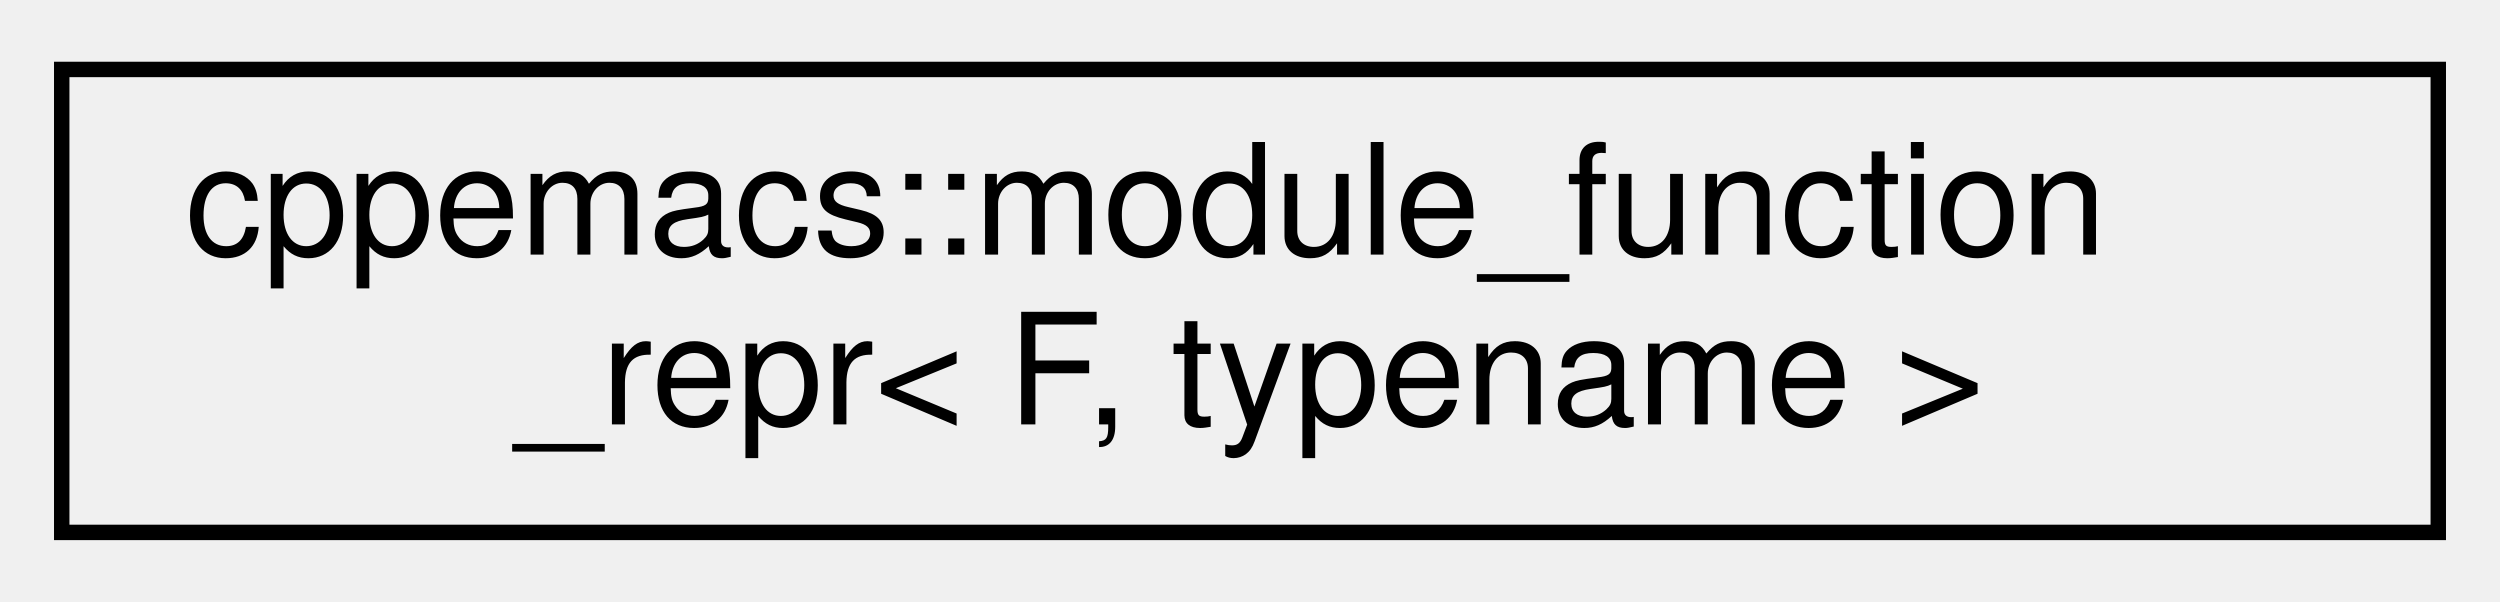
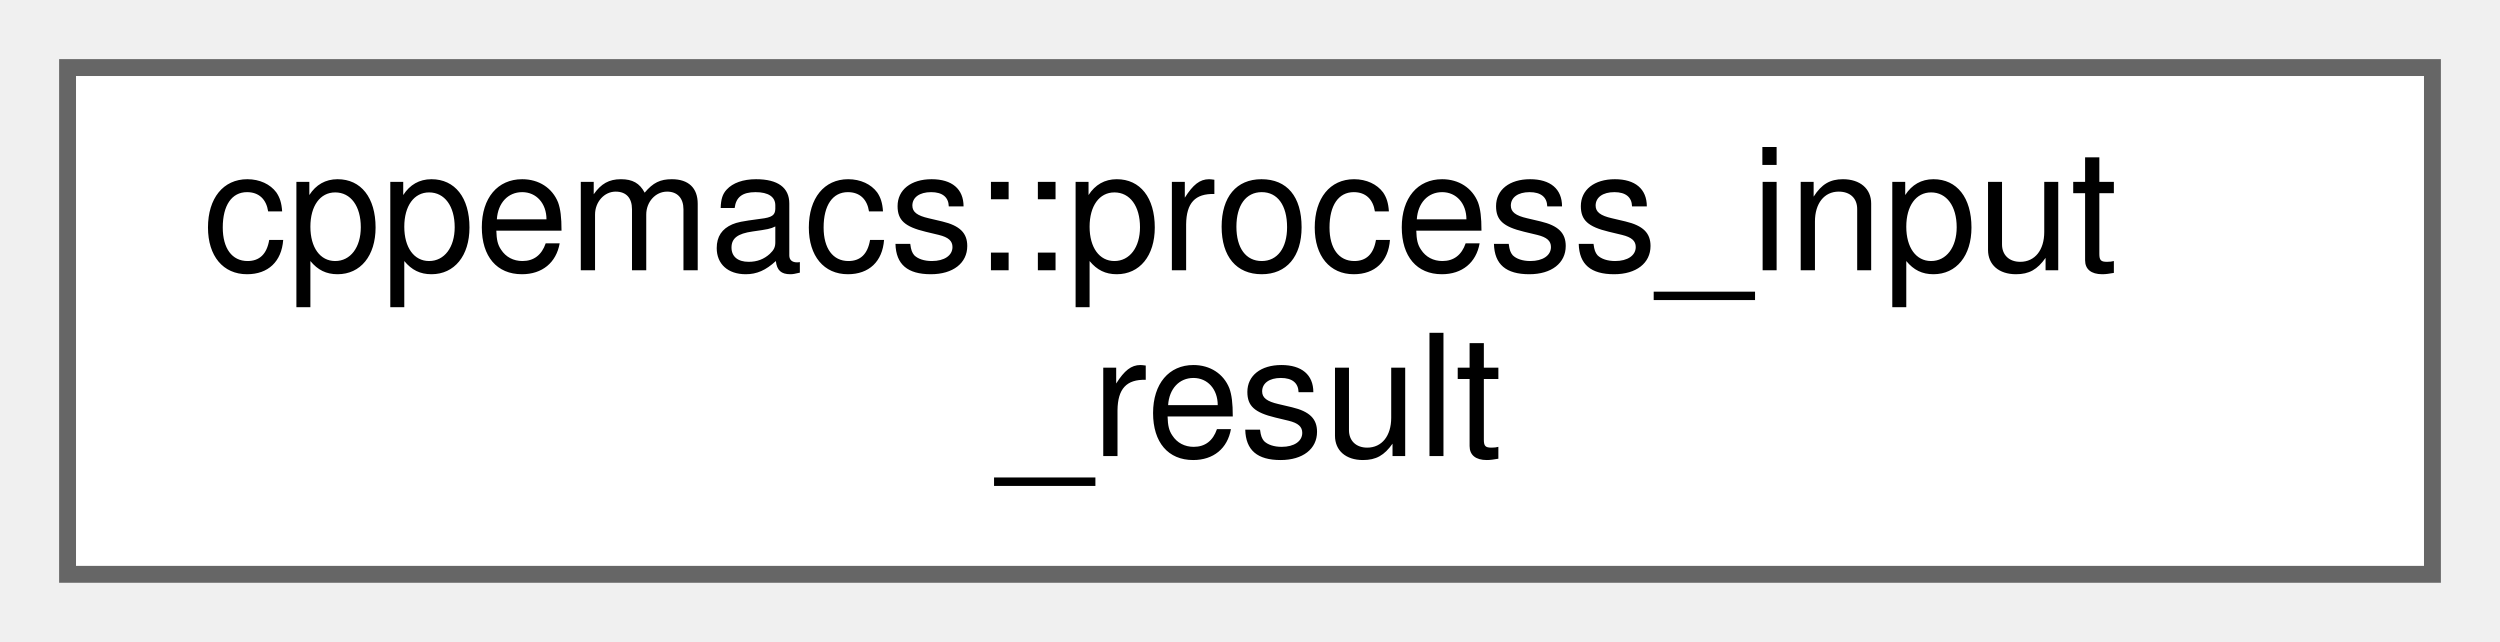
- <svg xmlns="http://www.w3.org/2000/svg" xmlns:xlink="http://www.w3.org/1999/xlink" width="162pt" height="39pt" viewBox="0.00 0.00 162.00 39.00">
-   <g id="graph0" class="graph" transform="scale(1 1) rotate(0) translate(4 35)">
-     <g id="node1" class="node">
-       <g id="a_node1">
-         <a xlink:href="structcppemacs_1_1module__function__repr.html" target="_top" xlink:title="Data representation for storing C++ functions in Emacs closures.">
-           <polygon fill="none" stroke="black" points="0,-0.5 0,-30.5 154,-30.5 154,-0.5 0,-0.5" />
-           <text text-anchor="start" x="8" y="-18.5" font-family="Helvetica,sans-Serif" font-size="10.00">cppemacs::module_function</text>
-           <text text-anchor="middle" x="77" y="-7.5" font-family="Helvetica,sans-Serif" font-size="10.00">_repr&lt; F, typename &gt;</text>
+ <svg xmlns="http://www.w3.org/2000/svg" xmlns:xlink="http://www.w3.org/1999/xlink" width="148pt" height="38pt" viewBox="0.00 0.00 148.00 38.00">
+   <g id="graph0" class="graph" transform="scale(1 1) rotate(0) translate(4 34)">
+     <g id="Node000000" class="node">
+       <g id="a_Node000000">
+         <a xlink:href="structcppemacs_1_1process__input__result.html" target="_top" xlink:title="Enum wrapper for emacs_process_input_result.">
+           <polygon fill="white" stroke="#666666" points="140,-30 0,-30 0,0 140,0 140,-30" />
+           <text text-anchor="start" x="8" y="-18" font-family="Helvetica,sans-Serif" font-size="10.00">cppemacs::process_input</text>
+           <text text-anchor="middle" x="70" y="-7" font-family="Helvetica,sans-Serif" font-size="10.00">_result</text>
        </a>
      </g>
    </g>
  </g>
</svg>
